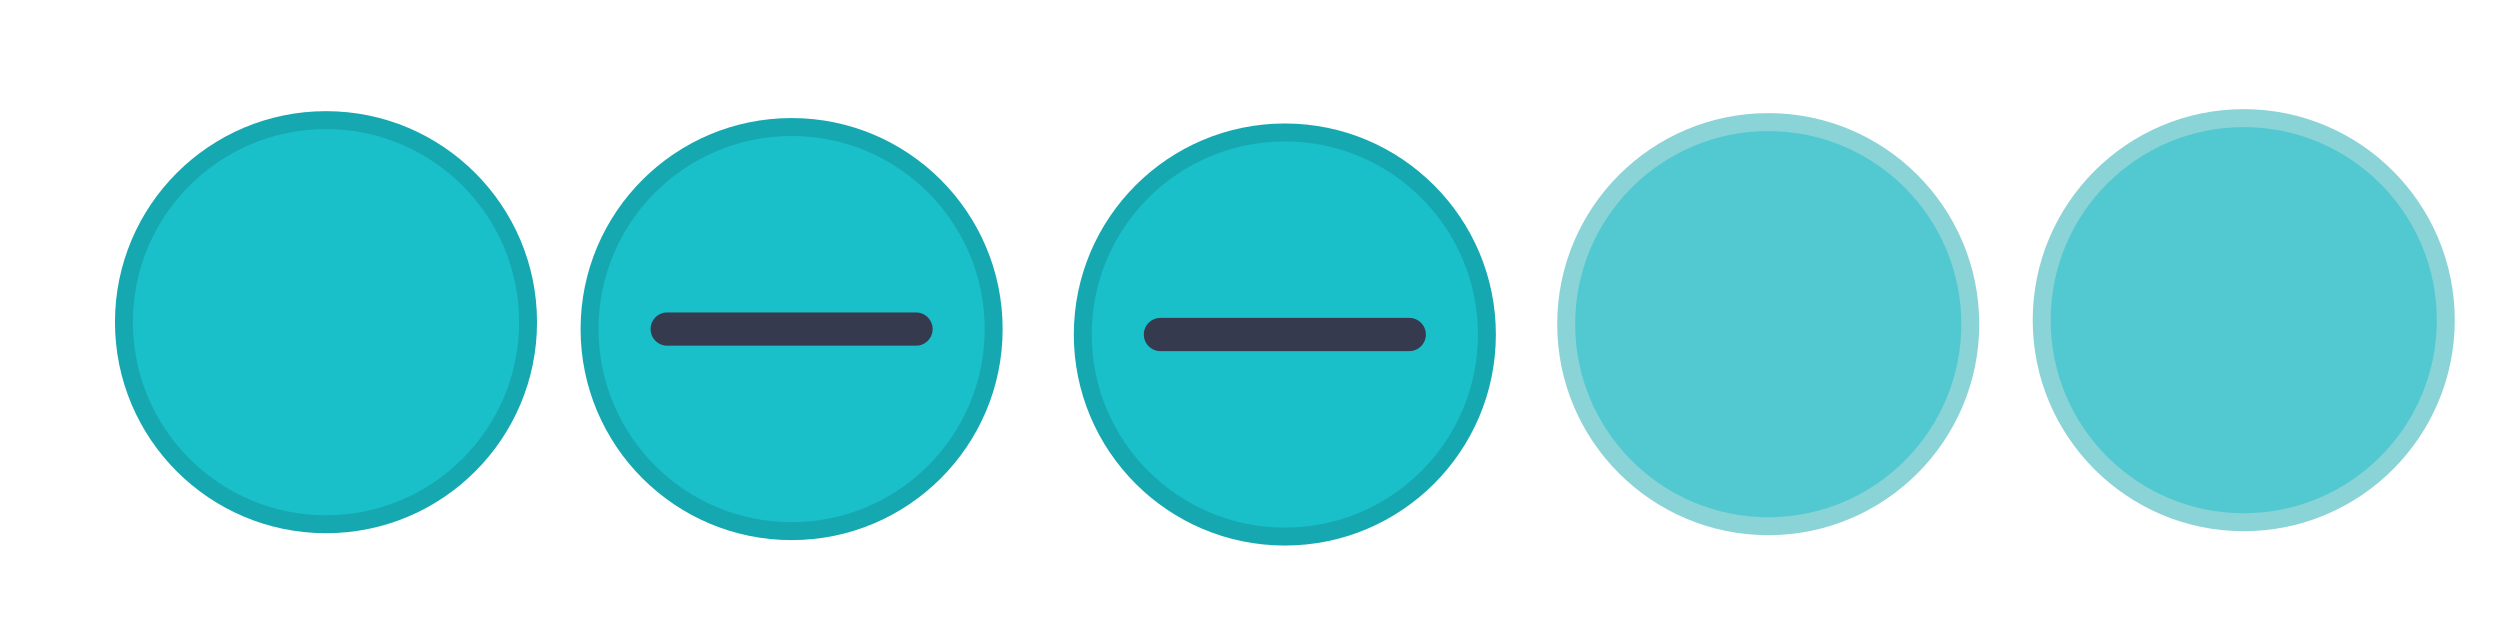
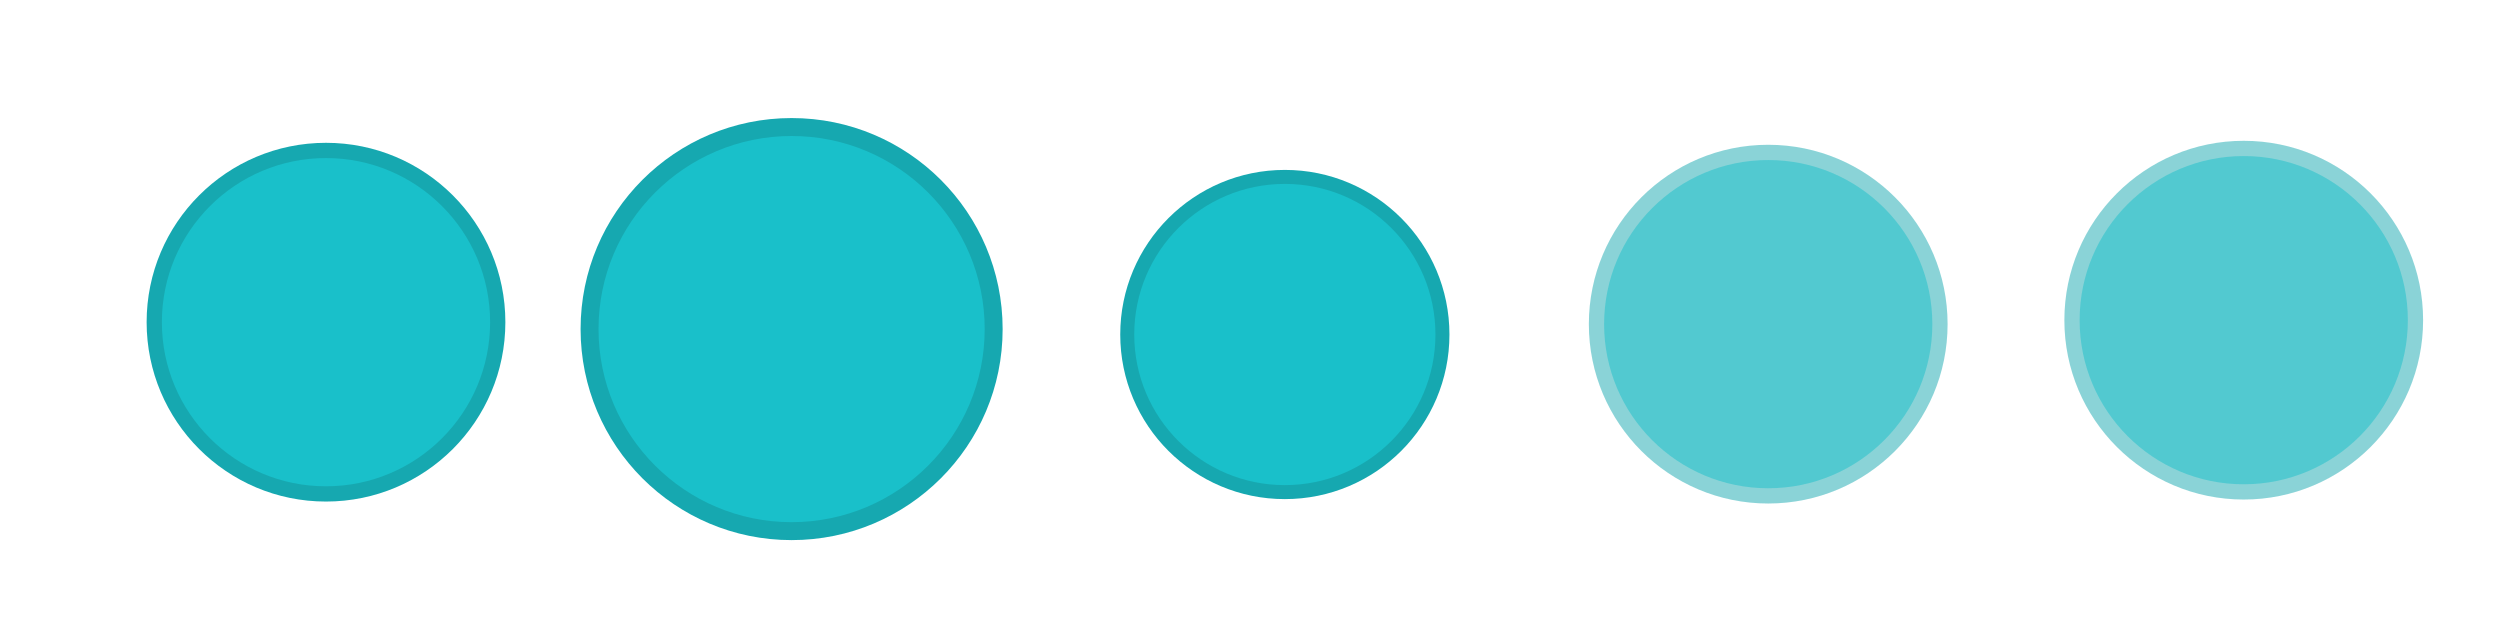
<svg xmlns="http://www.w3.org/2000/svg" xmlns:xlink="http://www.w3.org/1999/xlink" version="1.1" id="svg4428" height="29.867" width="119.467">
  <defs id="defs4430">
    <linearGradient id="linearGradient3868">
      <stop id="stop3870" offset="0" style="stop-color:#5a5a5a;stop-opacity:1;" />
      <stop id="stop3872" offset="1" style="stop-color:#646464;stop-opacity:1;" />
    </linearGradient>
    <linearGradient id="linearGradient3813">
      <stop id="stop3815" offset="0" style="stop-color:#666666;stop-opacity:1;" />
      <stop id="stop3817" offset="1" style="stop-color:#636363;stop-opacity:1;" />
    </linearGradient>
    <linearGradient id="linearGradient3787">
      <stop id="stop3789" offset="0" style="stop-color:#e5e5df;stop-opacity:1;" />
      <stop id="stop3791" offset="1" style="stop-color:#dadad4;stop-opacity:1;" />
    </linearGradient>
    <linearGradient id="linearGradient3806-3-5-6">
      <stop id="stop3808-6-9-1" offset="0" style="stop-color:#303030;stop-opacity:1;" />
      <stop id="stop3810-4-6-3" offset="1" style="stop-color:#232323;stop-opacity:1;" />
    </linearGradient>
    <linearGradient gradientUnits="userSpaceOnUse" y2="1032.362" x2="40" y1="1044.362" x1="40" id="linearGradient3793" xlink:href="#linearGradient3787" />
    <linearGradient gradientTransform="matrix(1.166667,0,0,1.076923,-6.5,-80.33555)" y2="1032.362" x2="40" y1="1044.362" x1="40" gradientUnits="userSpaceOnUse" id="linearGradient3828" xlink:href="#linearGradient3787" />
    <linearGradient y2="1032.362" x2="40" y1="1044.362" x1="40" gradientTransform="matrix(1.166667,0,0,1.076923,-35.5,-1105.698)" gradientUnits="userSpaceOnUse" id="linearGradient3835" xlink:href="#linearGradient3787-8" />
    <linearGradient y2="1032.362" x2="40" y1="1044.362" x1="40" gradientTransform="matrix(1.166667,0,0,1.076923,-35.5,-1105.698)" gradientUnits="userSpaceOnUse" id="linearGradient3835-4" xlink:href="#linearGradient3787-8" />
    <linearGradient id="linearGradient3787-8">
      <stop id="stop3789-2" offset="0" style="stop-color:#f5f5ee;stop-opacity:1;" />
      <stop id="stop3791-6" offset="1" style="stop-color:#e6e6df;stop-opacity:1;" />
    </linearGradient>
    <linearGradient y2="1032.362" x2="40" y1="1044.362" x1="40" gradientTransform="matrix(1.166667,0,0,1.076923,-35.5,-1105.698)" gradientUnits="userSpaceOnUse" id="linearGradient3835-3" xlink:href="#linearGradient3787-8" />
    <linearGradient id="linearGradient3787-7">
      <stop id="stop3789-3" offset="0" style="stop-color:#f5f5ee;stop-opacity:1;" />
      <stop id="stop3791-3" offset="1" style="stop-color:#e6e6e0;stop-opacity:1;" />
    </linearGradient>
    <linearGradient gradientUnits="userSpaceOnUse" y2="8.25" x2="11" y1="15.75" x1="11" id="linearGradient3807" xlink:href="#linearGradient3787" />
    <linearGradient gradientUnits="userSpaceOnUse" y2="8.8" x2="29.5" y1="15.2" x1="29.5" id="linearGradient3819" xlink:href="#linearGradient3813" />
    <linearGradient gradientUnits="userSpaceOnUse" y2="15.889" x2="10" y1="7" x1="10" id="linearGradient3807-1" xlink:href="#linearGradient4231" />
    <linearGradient id="linearGradient4231">
      <stop style="stop-color:#e7e7e1;stop-opacity:1;" offset="0" id="stop4233" />
      <stop style="stop-color:#dadad3;stop-opacity:1;" offset="1" id="stop4239" />
    </linearGradient>
    <linearGradient gradientUnits="userSpaceOnUse" y2="7" x2="10" y1="15.889" x1="10" id="linearGradient3807-1-1" xlink:href="#linearGradient4231-1" />
    <linearGradient id="linearGradient4231-1">
      <stop style="stop-color:#e5e5de;stop-opacity:1;" offset="0" id="stop4233-6" />
      <stop style="stop-color:#dadad3;stop-opacity:1;" offset="1" id="stop4239-7" />
    </linearGradient>
    <linearGradient id="linearGradient4363">
      <stop id="stop4365" offset="0" style="stop-color:#979791;stop-opacity:1;" />
      <stop id="stop4367" offset="1" style="stop-color:#dadad4;stop-opacity:0;" />
    </linearGradient>
    <linearGradient id="linearGradient4363-7">
      <stop id="stop4365-9" offset="0" style="stop-color:#f5f5ef;stop-opacity:1;" />
      <stop id="stop4367-8" offset="1" style="stop-color:#dadad4;stop-opacity:0;" />
    </linearGradient>
    <linearGradient y2="58" x2="248.632" y1="79" x1="248.632" gradientTransform="matrix(1.1875,0,0,1,-41.25,0)" gradientUnits="userSpaceOnUse" id="linearGradient4361" xlink:href="#linearGradient4231-7" />
    <linearGradient id="linearGradient4231-7">
      <stop style="stop-color:#e6e6df;stop-opacity:1;" offset="0" id="stop4233-4" />
      <stop style="stop-color:#d1d1ca;stop-opacity:1;" offset="1" id="stop4239-8" />
    </linearGradient>
    <linearGradient y2="58" x2="248.632" y1="79" x1="248.632" gradientTransform="matrix(1.1875,0,0,1,-262.25,-55.99998)" gradientUnits="userSpaceOnUse" id="linearGradient3127" xlink:href="#linearGradient4231-7" />
    <linearGradient y2="58" x2="248.632" y1="79" x1="248.632" gradientTransform="matrix(1.1875,0,0,1,-262.25,-55.99998)" gradientUnits="userSpaceOnUse" id="linearGradient3154" xlink:href="#linearGradient4231-7" />
    <linearGradient y2="58" x2="248.632" y1="79" x1="248.632" gradientTransform="matrix(1.1875,0,0,1,-249.25,-54.99998)" gradientUnits="userSpaceOnUse" id="linearGradient3159" xlink:href="#linearGradient4231-7" />
    <linearGradient y2="58" x2="248.632" y1="79" x1="248.632" gradientTransform="matrix(1.1875,0,0,1,-262.25,-55.99998)" gradientUnits="userSpaceOnUse" id="linearGradient3159-0" xlink:href="#linearGradient4231-7-9" />
    <linearGradient id="linearGradient4231-7-9">
      <stop style="stop-color:#e6e6df;stop-opacity:1;" offset="0" id="stop4233-4-2" />
      <stop style="stop-color:#d1d1ca;stop-opacity:1;" offset="1" id="stop4239-8-9" />
    </linearGradient>
    <linearGradient id="linearGradient4231-5">
      <stop style="stop-color:#e5e5de;stop-opacity:1;" offset="0" id="stop4233-41" />
      <stop style="stop-color:#dadad3;stop-opacity:1;" offset="1" id="stop4239-73" />
    </linearGradient>
    <linearGradient y2="58" x2="248.632" y1="79" x1="248.632" gradientTransform="matrix(1.1875,0,0,1,-262.25,-55.99998)" gradientUnits="userSpaceOnUse" id="linearGradient3159-1" xlink:href="#linearGradient4231-7-7" />
    <linearGradient id="linearGradient4231-7-7">
      <stop style="stop-color:#e6e6df;stop-opacity:1;" offset="0" id="stop4233-4-7" />
      <stop style="stop-color:#d1d1ca;stop-opacity:1;" offset="1" id="stop4239-8-2" />
    </linearGradient>
    <linearGradient gradientUnits="userSpaceOnUse" y2="7" x2="10" y1="15.889" x1="10" id="linearGradient3807-1-7" xlink:href="#linearGradient4231-73" />
    <linearGradient id="linearGradient4231-73">
      <stop style="stop-color:#e5e5de;stop-opacity:1;" offset="0" id="stop4233-1" />
      <stop style="stop-color:#dadad3;stop-opacity:1;" offset="1" id="stop4239-85" />
    </linearGradient>
  </defs>
  <g transform="translate(0,-1092.653)" id="layer1">
    <g transform="translate(86.4,-3.2)" id="4" />
    <g transform="matrix(0.02211825,0,0,-0.02211825,5.361779,1118.307)" id="active-center">
-       <path id="path14" style="fill:#16a8b0;fill-opacity:1;fill-rule:evenodd;stroke:none;stroke-width:1.067" d="m 461.904,7.858 c 251.801,0 455.925,204.125 455.925,455.929 0,251.795 -204.125,455.921 -455.925,455.921 C 210.105,919.709 5.979,715.583 5.979,463.788 5.979,211.983 210.105,7.858 461.904,7.858" />
-       <path id="path16" style="fill:#19c0ca;fill-opacity:1;fill-rule:evenodd;stroke:none;stroke-width:1.067" d="m 461.904,46.638 c 230.384,0 417.146,186.763 417.146,417.15 0,230.379 -186.762,417.141 -417.146,417.141 -230.383,0 -417.15,-186.763 -417.15,-417.141 0,-230.387 186.767,-417.15 417.15,-417.15" />
+       <rect x="5.974" y="7.853" width="911.86" height="911.86" fill="none" opacity="0" />
+       <g transform="translate(461.904,463.7833) scale(0.85) translate(-461.904,-463.7833)">
+         <path id="path14" style="fill:#16a8b0;fill-opacity:1;fill-rule:evenodd;stroke:none;stroke-width:1.067" d="m 461.904,7.858 c 251.801,0 455.925,204.125 455.925,455.929 0,251.795 -204.125,455.921 -455.925,455.921 C 210.105,919.709 5.979,715.583 5.979,463.788 5.979,211.983 210.105,7.858 461.904,7.858" />
+         <path id="path16" style="fill:#19c0ca;fill-opacity:1;fill-rule:evenodd;stroke:none;stroke-width:1.067" d="m 461.904,46.638 c 230.384,0 417.146,186.763 417.146,417.15 0,230.379 -186.762,417.141 -417.146,417.141 -230.383,0 -417.15,-186.763 -417.15,-417.141 0,-230.387 186.767,-417.15 417.15,-417.15" />
+       </g>
    </g>
    <g transform="matrix(0.02211825,0,0,-0.02211835,27.61208,1118.509)" id="hover-center">
-       <path id="path14-9" style="fill:#16a8b0;fill-opacity:1;fill-rule:evenodd;stroke:none;stroke-width:1.067" d="m 461.904,2.079 c 251.801,0 455.925,204.125 455.925,455.925 0,251.796 -204.125,455.921 -455.925,455.921 C 210.105,913.925 5.979,709.801 5.979,458.004 5.979,206.204 210.105,2.079 461.904,2.079" />
-       <path id="path16-6" style="fill:#19c0ca;fill-opacity:1;fill-rule:evenodd;stroke:none;stroke-width:1.067" d="m 461.904,40.854 c 230.384,0 417.146,186.763 417.146,417.15 0,230.383 -186.762,417.146 -417.146,417.146 -230.383,0 -417.15,-186.763 -417.15,-417.146 0,-230.387 186.767,-417.15 417.15,-417.15" />
-       <rect transform="scale(1,-1)" style="display:inline;opacity:1;fill:#363a4f;fill-opacity:1;stroke:none;stroke-width:104.618;stroke-linecap:round;stroke-linejoin:round;stroke-miterlimit:4;stroke-dasharray:none;stroke-opacity:1;enable-background:new" width="609.406" height="71.841" x="157.197" y="-493.943" ry="35.92" id="path4186-7-3-3" />
+       <rect x="5.974" y="2.074" width="911.86" height="911.86" fill="none" opacity="0" />
+       <g transform="translate(461.904,458.0042) scale(1.0) translate(-461.904,-458.0042)">
+         <path id="path14-9" style="fill:#16a8b0;fill-opacity:1;fill-rule:evenodd;stroke:none;stroke-width:1.067" d="m 461.904,2.079 c 251.801,0 455.925,204.125 455.925,455.925 0,251.796 -204.125,455.921 -455.925,455.921 C 210.105,913.925 5.979,709.801 5.979,458.004 5.979,206.204 210.105,2.079 461.904,2.079" />
+         <path id="path16-6" style="fill:#19c0ca;fill-opacity:1;fill-rule:evenodd;stroke:none;stroke-width:1.067" d="m 461.904,40.854 c 230.384,0 417.146,186.763 417.146,417.15 0,230.383 -186.762,417.146 -417.146,417.146 -230.383,0 -417.15,-186.763 -417.15,-417.146 0,-230.387 186.767,-417.15 417.15,-417.15" />
+       </g>
    </g>
    <g style="fill:#6b6b6b;fill-opacity:1" transform="matrix(0.02211826,0,0,-0.02211835,74.25366,1118.335)" id="inactive-center">
-       <path id="path14-2" style="opacity:0.5;fill:#16a8b0;fill-opacity:1;fill-rule:evenodd;stroke:none;stroke-width:1.067" d="m 463.146,4.875 c 251.805,0 455.925,204.121 455.925,455.925 0,251.796 -204.121,455.921 -455.925,455.921 C 211.346,916.721 7.221,712.596 7.221,460.8 7.221,208.996 211.346,4.875 463.146,4.875" />
-       <path id="path16-3" style="opacity:0.5;fill:#19c0ca;fill-opacity:1;fill-rule:evenodd;stroke:none;stroke-width:1.067" d="m 463.146,43.65 c 230.388,0 417.15,186.763 417.15,417.15 0,230.379 -186.762,417.146 -417.15,417.146 C 232.763,877.946 46,691.179 46,460.8 46,230.413 232.763,43.65 463.146,43.65" />
+       <rect x="7.216" y="4.87" width="911.86" height="911.86" fill="none" opacity="0" />
+       <g transform="translate(463.1456,460.8) scale(0.85) translate(-463.1456,-460.8)">
+         <path id="path14-2" style="opacity:0.5;fill:#16a8b0;fill-opacity:1;fill-rule:evenodd;stroke:none;stroke-width:1.067" d="m 463.146,4.875 c 251.805,0 455.925,204.121 455.925,455.925 0,251.796 -204.121,455.921 -455.925,455.921 C 211.346,916.721 7.221,712.596 7.221,460.8 7.221,208.996 211.346,4.875 463.146,4.875" />
+         <path id="path16-3" style="opacity:0.5;fill:#19c0ca;fill-opacity:1;fill-rule:evenodd;stroke:none;stroke-width:1.067" d="m 463.146,43.65 c 230.388,0 417.15,186.763 417.15,417.15 0,230.379 -186.762,417.146 -417.15,417.146 C 232.763,877.946 46,691.179 46,460.8 46,230.413 232.763,43.65 463.146,43.65" />
+       </g>
    </g>
    <g transform="matrix(0.02211815,0,0,-0.02211836,51.11604,1118.95)" id="pressed-center">
-       <path id="path14-26" style="fill:#16a8b0;fill-opacity:1;fill-rule:evenodd;stroke:none;stroke-width:1.067" d="m 464.887,10.287 c 251.804,0 455.93,204.125 455.93,455.921 0,251.801 -204.126,455.925 -455.93,455.925 C 213.088,922.133 8.962,718.009 8.962,466.208 8.962,214.413 213.088,10.287 464.887,10.287" />
-       <path id="path16-4" style="fill:#19c0ca;fill-opacity:1;fill-rule:evenodd;stroke:none;stroke-width:1.067" d="m 464.887,49.063 c 230.387,0 417.15,186.767 417.15,417.145 0,230.388 -186.763,417.15 -417.15,417.15 -230.383,0 -417.146,-186.762 -417.146,-417.15 0,-230.379 186.763,-417.145 417.146,-417.145" />
-       <rect transform="scale(1,-1)" id="path4186-7-3-3-6" ry="35.92" y="-502.117" x="160.183" height="71.841" width="609.409" style="display:inline;opacity:1;fill:#363a4f;fill-opacity:1;stroke:none;stroke-width:104.618;stroke-linecap:round;stroke-linejoin:round;stroke-miterlimit:4;stroke-dasharray:none;stroke-opacity:1;enable-background:new" />
+       <rect x="8.957" y="10.282" width="911.86" height="911.86" fill="none" opacity="0" />
+       <g transform="translate(464.8875,466.2125) scale(0.78) translate(-464.8875,-466.2125)">
+         <path id="path14-26" style="fill:#16a8b0;fill-opacity:1;fill-rule:evenodd;stroke:none;stroke-width:1.067" d="m 464.887,10.287 c 251.804,0 455.93,204.125 455.93,455.921 0,251.801 -204.126,455.925 -455.93,455.925 C 213.088,922.133 8.962,718.009 8.962,466.208 8.962,214.413 213.088,10.287 464.887,10.287" />
+         <path id="path16-4" style="fill:#19c0ca;fill-opacity:1;fill-rule:evenodd;stroke:none;stroke-width:1.067" d="m 464.887,49.063 c 230.387,0 417.15,186.767 417.15,417.145 0,230.388 -186.763,417.15 -417.15,417.15 -230.383,0 -417.146,-186.762 -417.146,-417.15 0,-230.379 186.763,-417.145 417.146,-417.145" />
+       </g>
    </g>
    <g style="fill:#6b6b6b;fill-opacity:1" transform="matrix(0.02211826,0,0,-0.02211835,96.97698,1118.145)" id="deactivated-center">
-       <path id="path14-2-8" style="opacity:0.5;fill:#16a8b0;fill-opacity:1;fill-rule:evenodd;stroke:none;stroke-width:1.067" d="m 463.146,4.875 c 251.805,0 455.925,204.121 455.925,455.925 0,251.796 -204.121,455.921 -455.925,455.921 C 211.346,916.721 7.221,712.596 7.221,460.8 7.221,208.996 211.346,4.875 463.146,4.875" />
-       <path id="path16-3-5" style="opacity:0.5;fill:#19c0ca;fill-opacity:1;fill-rule:evenodd;stroke:none;stroke-width:1.067" d="m 463.146,43.65 c 230.388,0 417.15,186.763 417.15,417.15 0,230.379 -186.762,417.146 -417.15,417.146 C 232.763,877.946 46,691.179 46,460.8 46,230.413 232.763,43.65 463.146,43.65" />
+       <rect x="7.216" y="4.87" width="911.86" height="911.86" fill="none" opacity="0" />
+       <g transform="translate(463.1456,460.8) scale(0.85) translate(-463.1456,-460.8)">
+         <path id="path14-2-8" style="opacity:0.5;fill:#16a8b0;fill-opacity:1;fill-rule:evenodd;stroke:none;stroke-width:1.067" d="m 463.146,4.875 c 251.805,0 455.925,204.121 455.925,455.925 0,251.796 -204.121,455.921 -455.925,455.921 C 211.346,916.721 7.221,712.596 7.221,460.8 7.221,208.996 211.346,4.875 463.146,4.875" />
+         <path id="path16-3-5" style="opacity:0.5;fill:#19c0ca;fill-opacity:1;fill-rule:evenodd;stroke:none;stroke-width:1.067" d="m 463.146,43.65 c 230.388,0 417.15,186.763 417.15,417.15 0,230.379 -186.762,417.146 -417.15,417.146 C 232.763,877.946 46,691.179 46,460.8 46,230.413 232.763,43.65 463.146,43.65" />
+       </g>
    </g>
  </g>
</svg>
